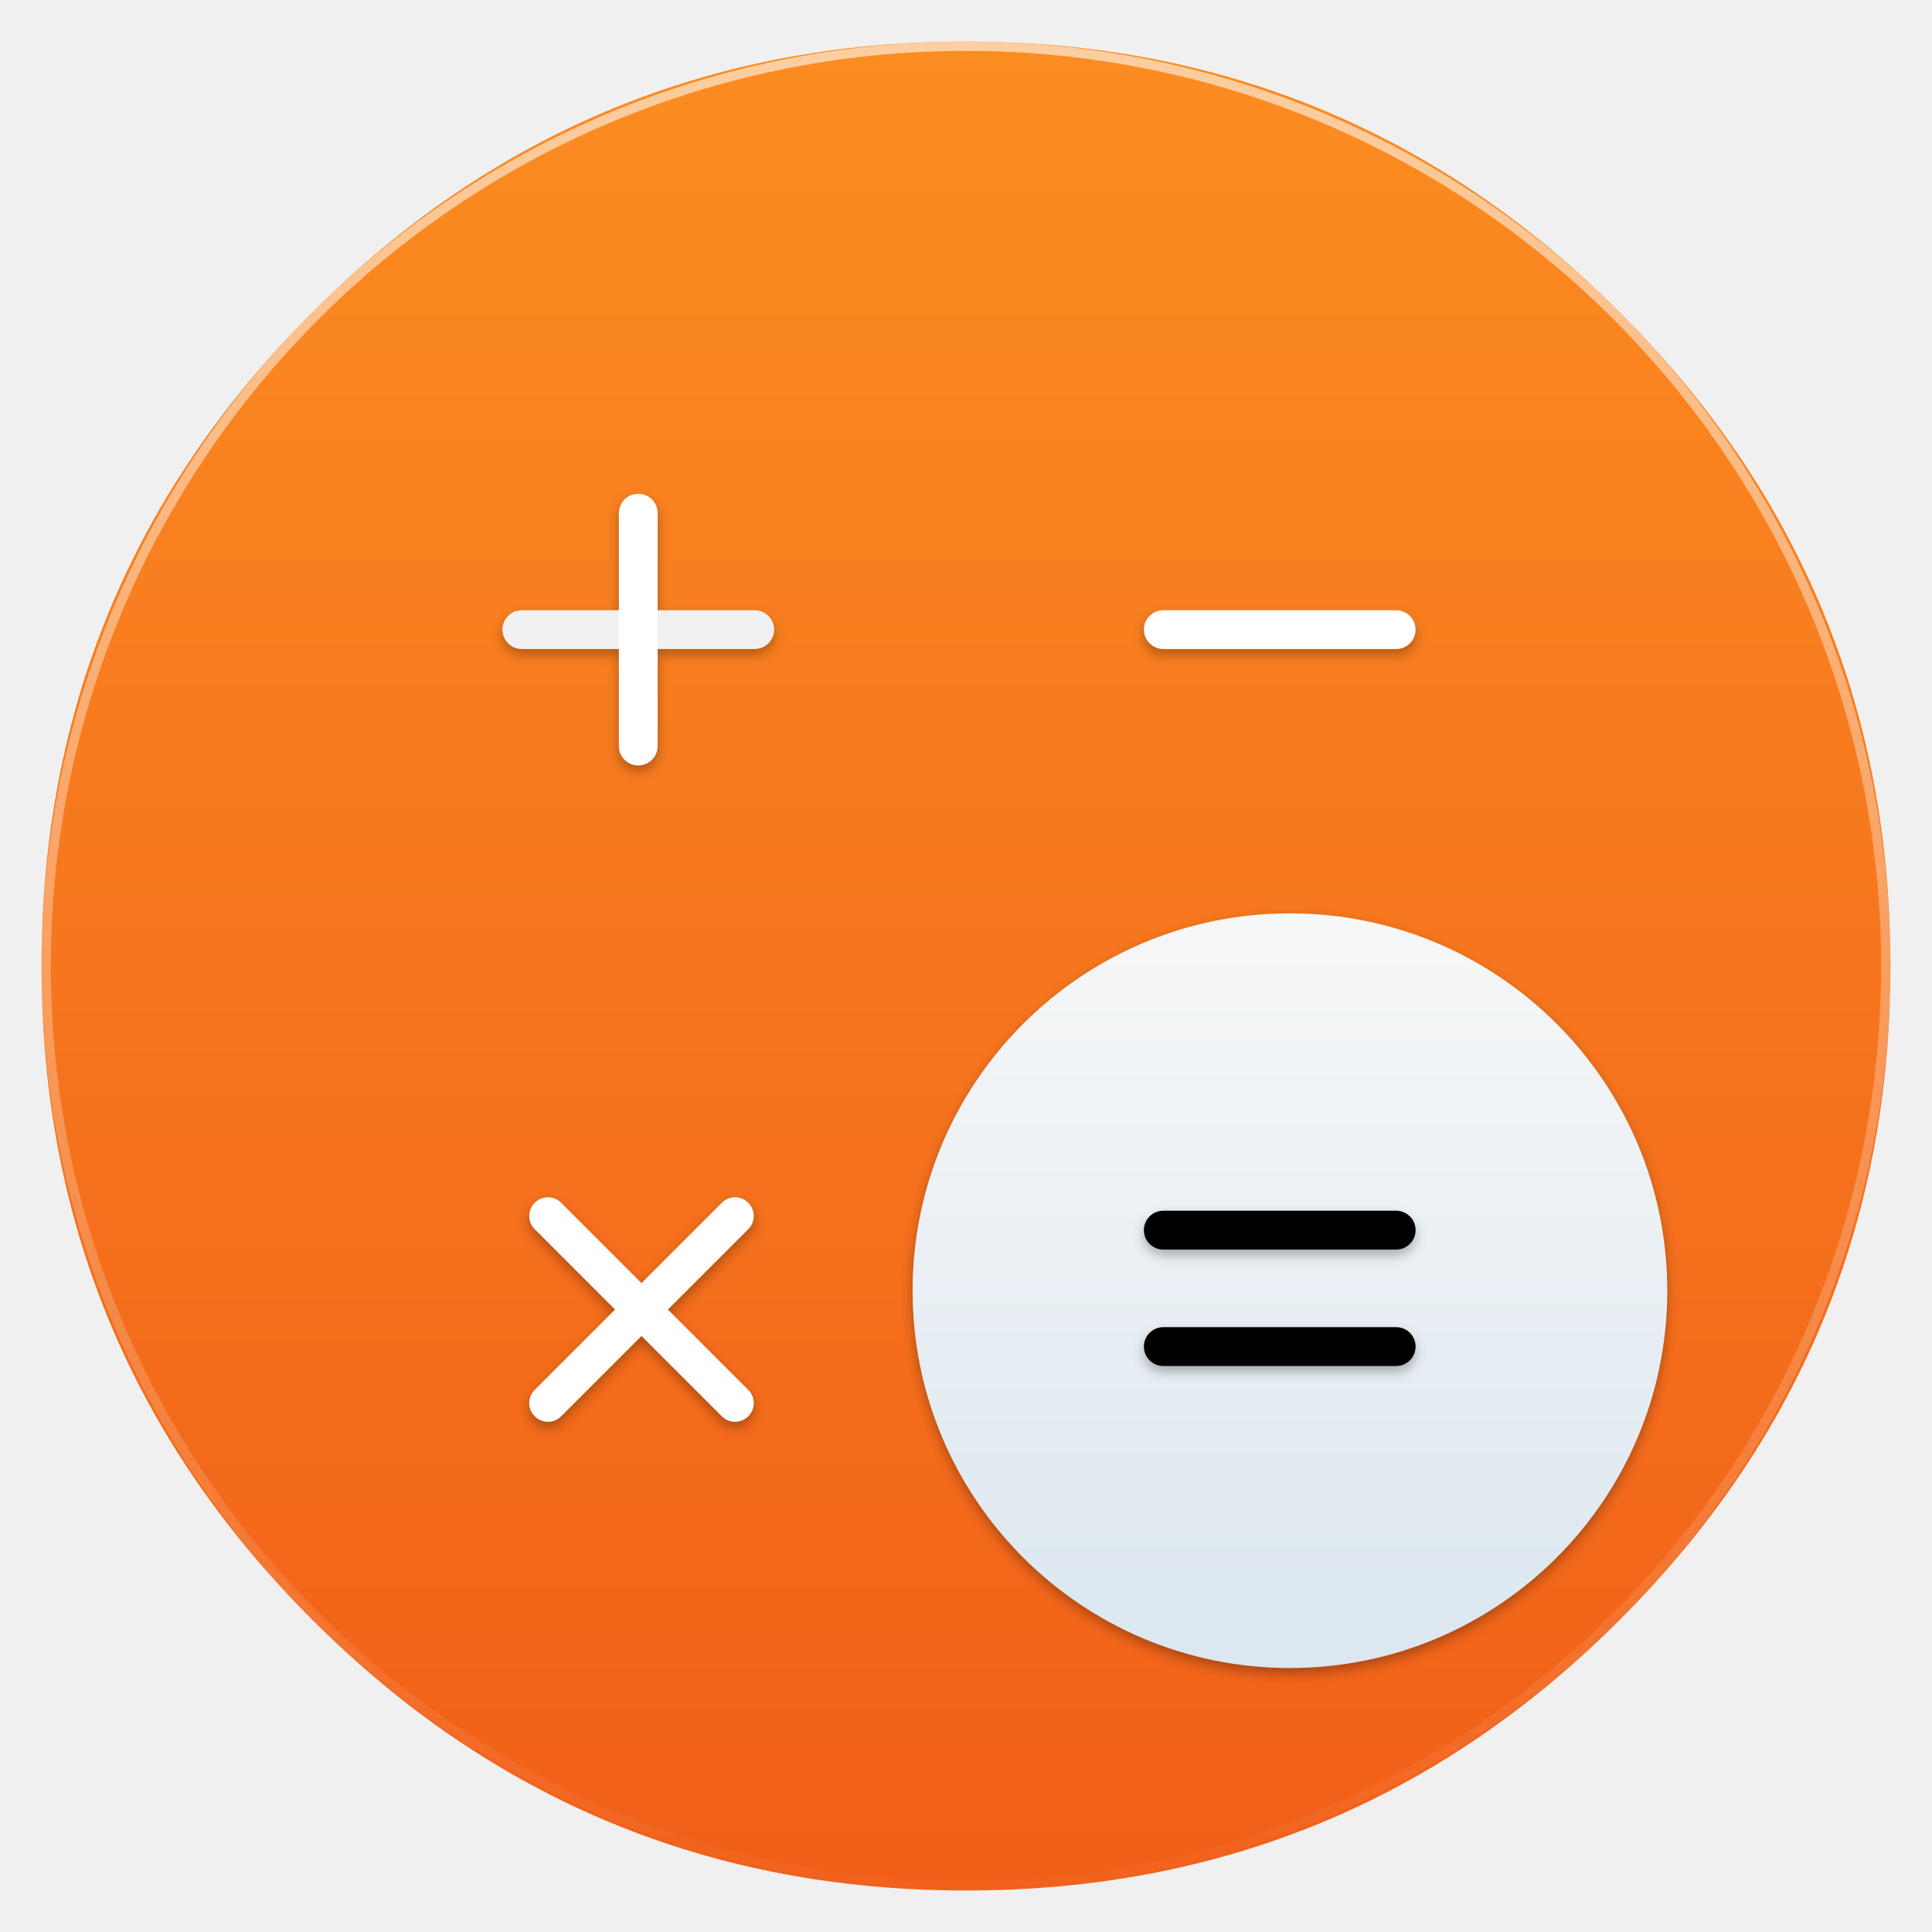
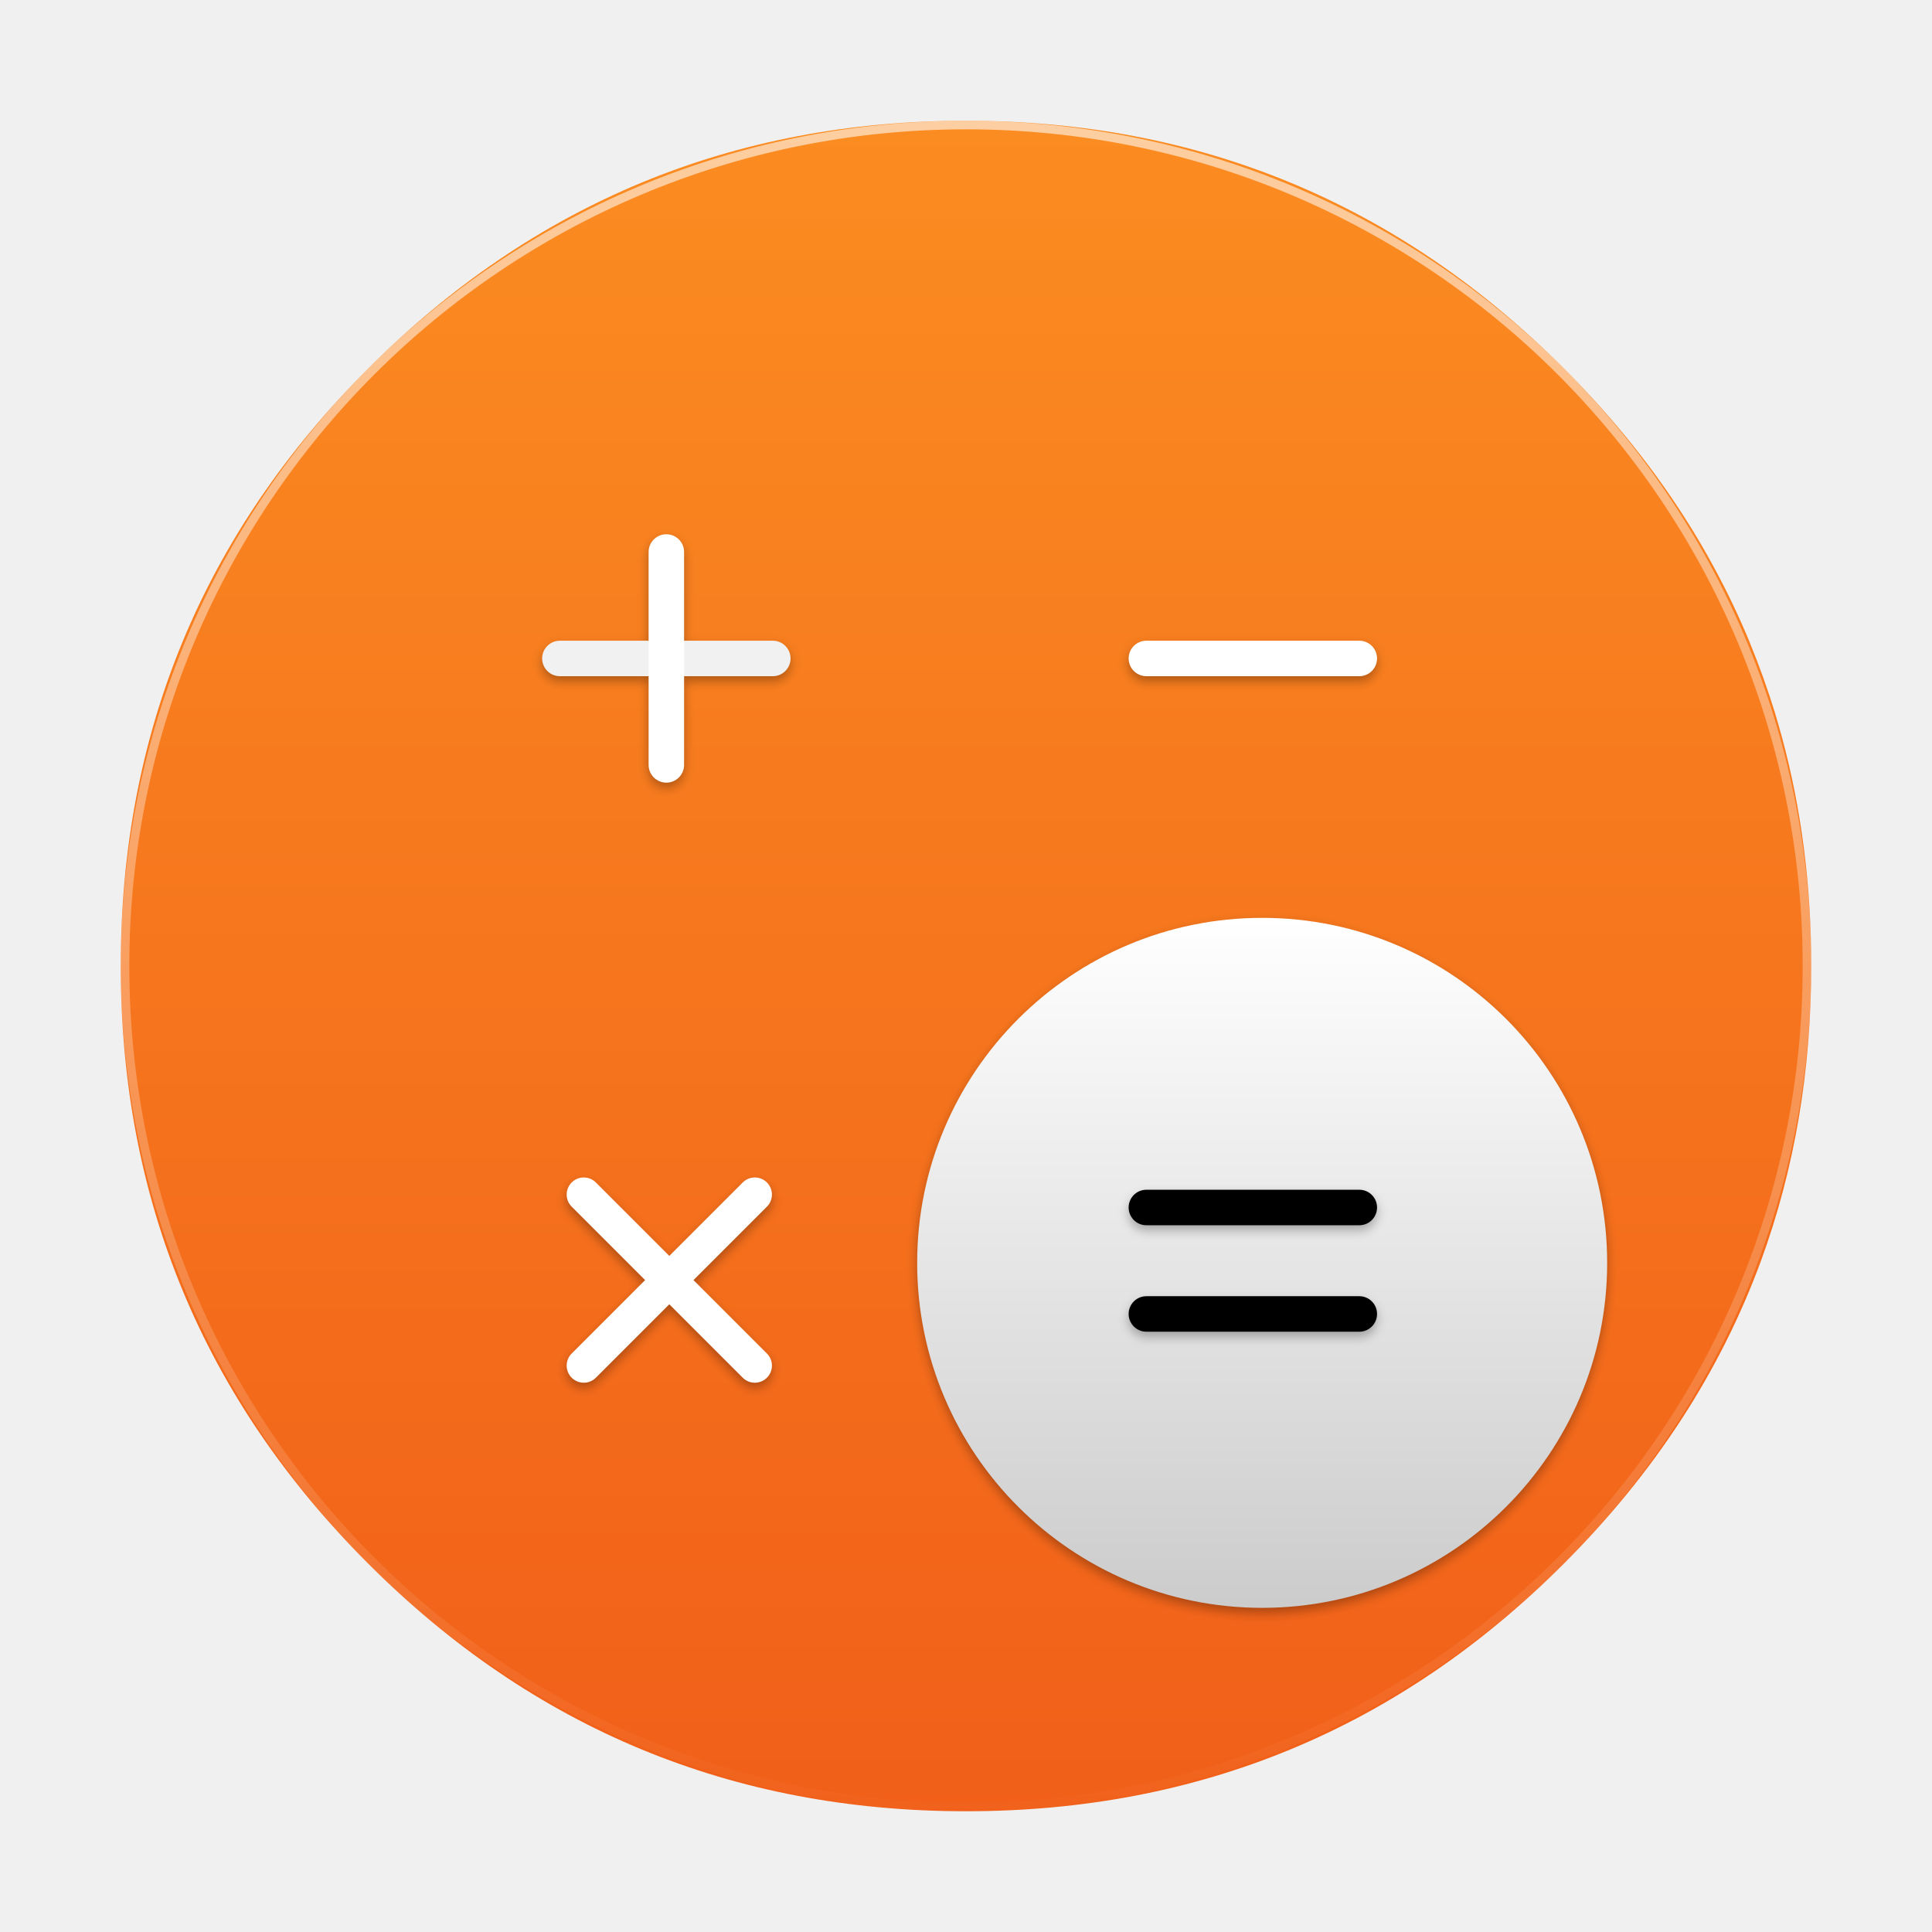
- <svg xmlns="http://www.w3.org/2000/svg" xmlns:xlink="http://www.w3.org/1999/xlink" id="Calculator" image-rendering="optimizeSpeed" version="1.1" style="background-color:#FFFFFF" x="0px" y="0px" width="1024px" height="1024px" viewBox="0 0 1024 1024" enable-background="new 0 0 1024 1024">
+ <svg xmlns="http://www.w3.org/2000/svg" xmlns:xlink="http://www.w3.org/1999/xlink" id="Calculator" image-rendering="optimizeSpeed" version="1.1" x="0px" y="0px" width="128" height="128" viewBox="0 0 128 128" enable-background="new 0 0 1024 1024">
  <defs transform="matrix(1 0 0 1 0 0) " id="defs2">
    <linearGradient id="linearGradient1403">
      <stop style="stop-color:#ffffff;stop-opacity:1" offset="0" id="stop1399" />
      <stop style="stop-color:#cccccc;stop-opacity:1" offset="1" id="stop1401" />
    </linearGradient>
    <linearGradient id="linearGradient851">
      <stop style="stop-color:#fec589;stop-opacity:1" offset="0" id="stop847" />
      <stop style="stop-color:#f34f17;stop-opacity:1" offset="1" id="stop849" />
    </linearGradient>
-     <linearGradient xlink:href="#linearGradient926" id="linearGradient843" x1="520" y1="4" x2="520.031" y2="1026.008" gradientUnits="userSpaceOnUse" gradientTransform="matrix(0.9570312,0,0,0.9570312,22,22)" />
+     <linearGradient xlink:href="#linearGradient926" id="linearGradient843" x1="520" y1="4" x2="520.031" y2="1026.008" gradientUnits="userSpaceOnUse" gradientTransform="matrix(0.109375,0,0,0.109375,8.000024,8.000023)" />
    <linearGradient xlink:href="#linearGradient851" id="linearGradient4661" gradientUnits="userSpaceOnUse" x1="520" y1="4" x2="520" y2="1024" />
    <linearGradient id="linearGradient4657">
      <stop id="stop4653" offset="0" style="stop-color:#ffffff;stop-opacity:1" />
      <stop id="stop4655" offset="1" style="stop-color:#ffffff;stop-opacity:0;" />
    </linearGradient>
    <linearGradient id="linearGradient926">
      <stop id="stop922" offset="0" style="stop-color:#fb8c21;stop-opacity:1" />
      <stop id="stop924" offset="1" style="stop-color:#f15f19;stop-opacity:1" />
    </linearGradient>
-     <linearGradient xlink:href="#linearGradient940" id="linearGradient1397" gradientUnits="userSpaceOnUse" gradientTransform="matrix(2,0,0,2,483.6889,484.0889)" x1="102.298" y1="-0.427" x2="102.298" y2="199.165" />
-     <filter style="color-interpolation-filters:sRGB;" id="filter1451">
+     <filter style="color-interpolation-filters:sRGB" id="filter1451" x="-0.018" y="-0.018" width="1.036" height="1.044">
      <feFlood flood-opacity="0.294" flood-color="rgb(0,0,0)" result="flood" id="feFlood1441" />
      <feComposite in="flood" in2="SourceGraphic" operator="in" result="composite1" id="feComposite1443" />
      <feGaussianBlur in="composite1" stdDeviation="3" result="blur" id="feGaussianBlur1445" />
      <feOffset dx="0" dy="3" result="offset" id="feOffset1447" />
      <feComposite in="SourceGraphic" in2="offset" operator="over" result="composite2" id="feComposite1449" />
    </filter>
-     <filter style="color-interpolation-filters:sRGB;" id="filter880">
+     <filter style="color-interpolation-filters:sRGB" id="filter880" x="-0.015" y="-0.015" width="1.03" height="1.035">
      <feFlood flood-opacity="0.294" flood-color="rgb(0,0,0)" result="flood" id="feFlood870" />
      <feComposite in="flood" in2="SourceGraphic" operator="in" result="composite1" id="feComposite872" />
      <feGaussianBlur in="composite1" stdDeviation="3" result="blur" id="feGaussianBlur874" />
      <feOffset dx="0" dy="3" result="offset" id="feOffset876" />
      <feComposite in="SourceGraphic" in2="offset" operator="over" result="composite2" id="feComposite878" />
    </filter>
    <linearGradient id="linearGradient940">
      <stop id="stop936" offset="0" style="stop-color:#f6f7f7;stop-opacity:1" />
      <stop id="stop938" offset="1" style="stop-color:#dce7f0;stop-opacity:1" />
    </linearGradient>
-     <linearGradient xlink:href="#linearGradient1403" id="linearGradient868" gradientUnits="userSpaceOnUse" gradientTransform="matrix(2,0,0,2,1102.385,416.777)" x1="102.298" y1="-0.427" x2="102.298" y2="199.165" />
-     <linearGradient xlink:href="#linearGradient1197" id="linearGradient1199" x1="540.143" y1="29.77" x2="540.143" y2="1054.974" gradientUnits="userSpaceOnUse" gradientTransform="matrix(0.9949239,0,0,0.9949239,2.59902,-25.61923)" />
+     <linearGradient xlink:href="#linearGradient1403" id="linearGradient868" gradientUnits="userSpaceOnUse" gradientTransform="matrix(2,0,0,2,483.6889,484.0889)" x1="102.298" y1="-0.427" x2="102.298" y2="199.165" />
+     <linearGradient xlink:href="#linearGradient1197" id="linearGradient1199" x1="540.143" y1="29.77" x2="540.143" y2="1054.974" gradientUnits="userSpaceOnUse" gradientTransform="matrix(0.1137055,0,0,0.1137055,5.78277,2.557827)" />
    <linearGradient id="linearGradient1197">
      <stop style="stop-color:#ffffff;stop-opacity:0.588" offset="0" id="stop1193" />
      <stop style="stop-color:#ffffff;stop-opacity:0" offset="1" id="stop1195" />
    </linearGradient>
  </defs>
-   <path id="path" d="m 966.34,324.409 q -8.928,-21.645 -20.14,-42.408 c -4.204,-7.838 -8.668,-15.624 -13.392,-23.254 -20.296,-32.909 -45.055,-64.001 -74.279,-93.225 C 762.865,69.858 647.321,22 512,22 376.679,22 261.186,69.858 165.522,165.522 69.858,261.186 22,376.679 22,512 22,647.321 69.858,762.865 165.522,858.53 261.186,954.194 376.679,1002 512,1002 647.321,1002 762.865,954.194 858.53,858.53 911.215,805.792 949.418,747.034 973.088,682.306 992.345,629.517 1002,572.783 1002,512 c 0,-46.612 -5.658,-90.889 -17.025,-132.829 -1.298,-4.724 -2.647,-9.447 -4.049,-14.119 -4.256,-13.807 -9.136,-27.355 -14.586,-40.643 z" style="fill:url(#linearGradient843);fill-opacity:1.0;stroke-width:1.038" />
-   <circle r="487.513" cy="512" cx="512" id="circle1191" style="color:#000000;display:inline;overflow:visible;visibility:visible;fill:none;fill-opacity:1;fill-rule:nonzero;stroke:url(#linearGradient1199);stroke-width:4.975;stroke-miterlimit:4;stroke-dasharray:none;marker:none;enable-background:accumulate" />
-   <circle r="200" cy="684.089" cx="683.689" id="circle1395" style="color:#000000;display:inline;overflow:visible;visibility:visible;fill:url(#linearGradient1397);fill-opacity:1.0;fill-rule:nonzero;stroke:none;stroke-width:18.269;marker:none;filter:url(#filter1451);enable-background:accumulate" />
-   <g id="g946" style="filter:url(#filter880)">
-     <path id="path10" d="M 740,724 H 616.571 c -5.678,0 -10.286,-4.598 -10.286,-10.286 0,-5.688 4.608,-10.286 10.286,-10.286 H 740 c 5.678,0 10.286,4.598 10.286,10.286 0,5.688 -4.608,10.286 -10.286,10.286 z" style="fill:#000000;stroke-width:10.286;fill-opacity:1" />
-     <path id="path12" d="M 740,662.286 H 616.571 c -5.678,0 -10.286,-4.598 -10.286,-10.286 0,-5.688 4.608,-10.286 10.286,-10.286 H 740 c 5.678,0 10.286,4.598 10.286,10.286 0,5.688 -4.608,10.286 -10.286,10.286 z" style="fill:#000000;stroke-width:10.286;fill-opacity:1" />
+   <path id="path" d="m 115.925,42.561 q -1.02,-2.474 -2.302,-4.847 c -0.48,-0.896 -0.991,-1.786 -1.53,-2.658 -2.319,-3.761 -5.149,-7.314 -8.489,-10.654 C 92.67,13.47 79.465,8 64,8 48.535,8 35.336,13.47 24.403,24.403 13.47,35.336 8,48.535 8,64 c 0,15.465 5.469,28.67 16.403,39.603 10.933,10.933 24.132,16.397 39.597,16.397 15.465,0 28.67,-5.464 39.603,-16.397 6.021,-6.027 10.387,-12.742 13.092,-20.14 2.201,-6.033 3.304,-12.517 3.304,-19.464 0,-5.327 -0.647,-10.387 -1.946,-15.181 -0.148,-0.54 -0.303,-1.08 -0.463,-1.614 -0.486,-1.578 -1.044,-3.126 -1.667,-4.645 z" style="fill:url(#linearGradient843);fill-opacity:1;stroke-width:0.119" />
+   <circle r="55.716" cy="64" cx="64" id="circle1191" style="color:#000000;display:inline;overflow:visible;visibility:visible;fill:none;fill-opacity:1;fill-rule:nonzero;stroke:url(#linearGradient1199);stroke-width:0.569;stroke-miterlimit:4;stroke-dasharray:none;marker:none;enable-background:accumulate" />
+   <circle style="color:#000000;display:inline;overflow:visible;visibility:visible;fill:url(#linearGradient868);fill-opacity:1;fill-rule:nonzero;stroke:none;stroke-width:18.269;marker:none;filter:url(#filter1451);enable-background:accumulate" id="circle866" cx="683.689" cy="684.089" r="200" transform="matrix(0.1142857,0,0,0.1142857,5.485739,5.485738)" />
+   <g id="g946" style="filter:url(#filter880)" transform="matrix(0.1142857,0,0,0.1142857,5.485739,5.485738)">
+     <path id="path10" d="M 740,724 H 616.571 c -5.678,0 -10.286,-4.598 -10.286,-10.286 0,-5.688 4.608,-10.286 10.286,-10.286 H 740 c 5.678,0 10.286,4.598 10.286,10.286 0,5.688 -4.608,10.286 -10.286,10.286 z" style="fill:#000000;fill-opacity:1;stroke-width:10.286" />
+     <path id="path12" d="M 740,662.286 H 616.571 c -5.678,0 -10.286,-4.598 -10.286,-10.286 0,-5.688 4.608,-10.286 10.286,-10.286 H 740 c 5.678,0 10.286,4.598 10.286,10.286 0,5.688 -4.608,10.286 -10.286,10.286 z" style="fill:#000000;fill-opacity:1;stroke-width:10.286" />
    <path id="path14" d="m 340,704 c -2.539,0 -5.077,-0.972 -7.011,-2.905 -3.877,-3.877 -3.877,-10.144 0,-14.022 l 49.581,-49.581 c 3.877,-3.877 10.144,-3.877 14.022,0 3.877,3.877 3.877,10.144 0,14.022 l -49.581,49.581 C 345.077,703.028 342.539,704 340,704 Z" style="fill:#ffffff;stroke-width:9.916" />
    <path id="path16" d="m 290.419,753.581 c -2.539,0 -5.077,-0.972 -7.011,-2.905 -3.877,-3.877 -3.877,-10.144 0,-14.022 l 49.581,-49.581 c 3.877,-3.877 10.144,-3.877 14.022,0 3.877,3.877 3.877,10.144 0,14.022 l -49.581,49.581 c -1.934,1.934 -4.472,2.905 -7.011,2.905 z" style="fill:#ffffff;stroke-width:9.916" />
    <path id="path18" d="m 389.581,753.581 c -2.539,0 -5.077,-0.972 -7.011,-2.905 l -49.581,-49.581 c -3.877,-3.877 -3.877,-10.144 0,-14.022 3.877,-3.877 10.144,-3.877 14.022,0 l 49.581,49.581 c 3.877,3.877 3.877,10.144 0,14.022 -1.934,1.934 -4.472,2.905 -7.011,2.905 z" style="fill:#ffffff;stroke-width:9.916" />
    <path id="path20" d="m 340,704 c -2.539,0 -5.077,-0.972 -7.011,-2.905 l -49.581,-49.581 c -3.877,-3.877 -3.877,-10.144 0,-14.022 3.877,-3.877 10.144,-3.877 14.022,0 l 49.581,49.581 c 3.877,3.877 3.877,10.144 0,14.022 C 345.077,703.028 342.539,704 340,704 Z" style="fill:#ffffff;stroke-width:9.916" />
    <path id="path22" d="M 400,344 H 276.571 c -5.678,0 -10.286,-4.598 -10.286,-10.286 0,-5.688 4.608,-10.286 10.286,-10.286 H 400 c 5.678,0 10.286,4.598 10.286,10.286 0,5.688 -4.608,10.286 -10.286,10.286 z" style="fill:#f1f1f1;fill-opacity:1;stroke-width:10.286" />
    <path id="path24" d="M 338.286,405.714 C 332.608,405.714 328,401.117 328,395.429 V 272 c 0,-5.688 4.608,-10.286 10.286,-10.286 5.678,0 10.286,4.598 10.286,10.286 v 123.429 c 0,5.688 -4.608,10.286 -10.286,10.286 z" style="fill:#ffffff;fill-opacity:1;stroke-width:10.286" />
    <path id="path26" d="M 740,344 H 616.571 c -5.678,0 -10.286,-4.598 -10.286,-10.286 0,-5.688 4.608,-10.286 10.286,-10.286 H 740 c 5.678,0 10.286,4.598 10.286,10.286 0,5.688 -4.608,10.286 -10.286,10.286 z" style="fill:#ffffff;stroke-width:10.286" />
  </g>
-   <g id="g4655" style="fill:url(#linearGradient4661);fill-opacity:1" transform="matrix(0.9979849,0,0,0.9979849,0.7313077,2.180401)" />
-   <circle style="color:#000000;display:inline;overflow:visible;visibility:visible;fill:url(#linearGradient868);fill-opacity:1;fill-rule:nonzero;stroke:none;stroke-width:18.269;marker:none;filter:url(#filter1451);enable-background:accumulate" id="circle866" cx="1302.385" cy="616.777" r="200" />
+   <g id="g4655" style="fill:url(#linearGradient4661);fill-opacity:1" transform="matrix(0.1140554,0,0,0.1140554,5.569317,5.734927)" />
</svg>
